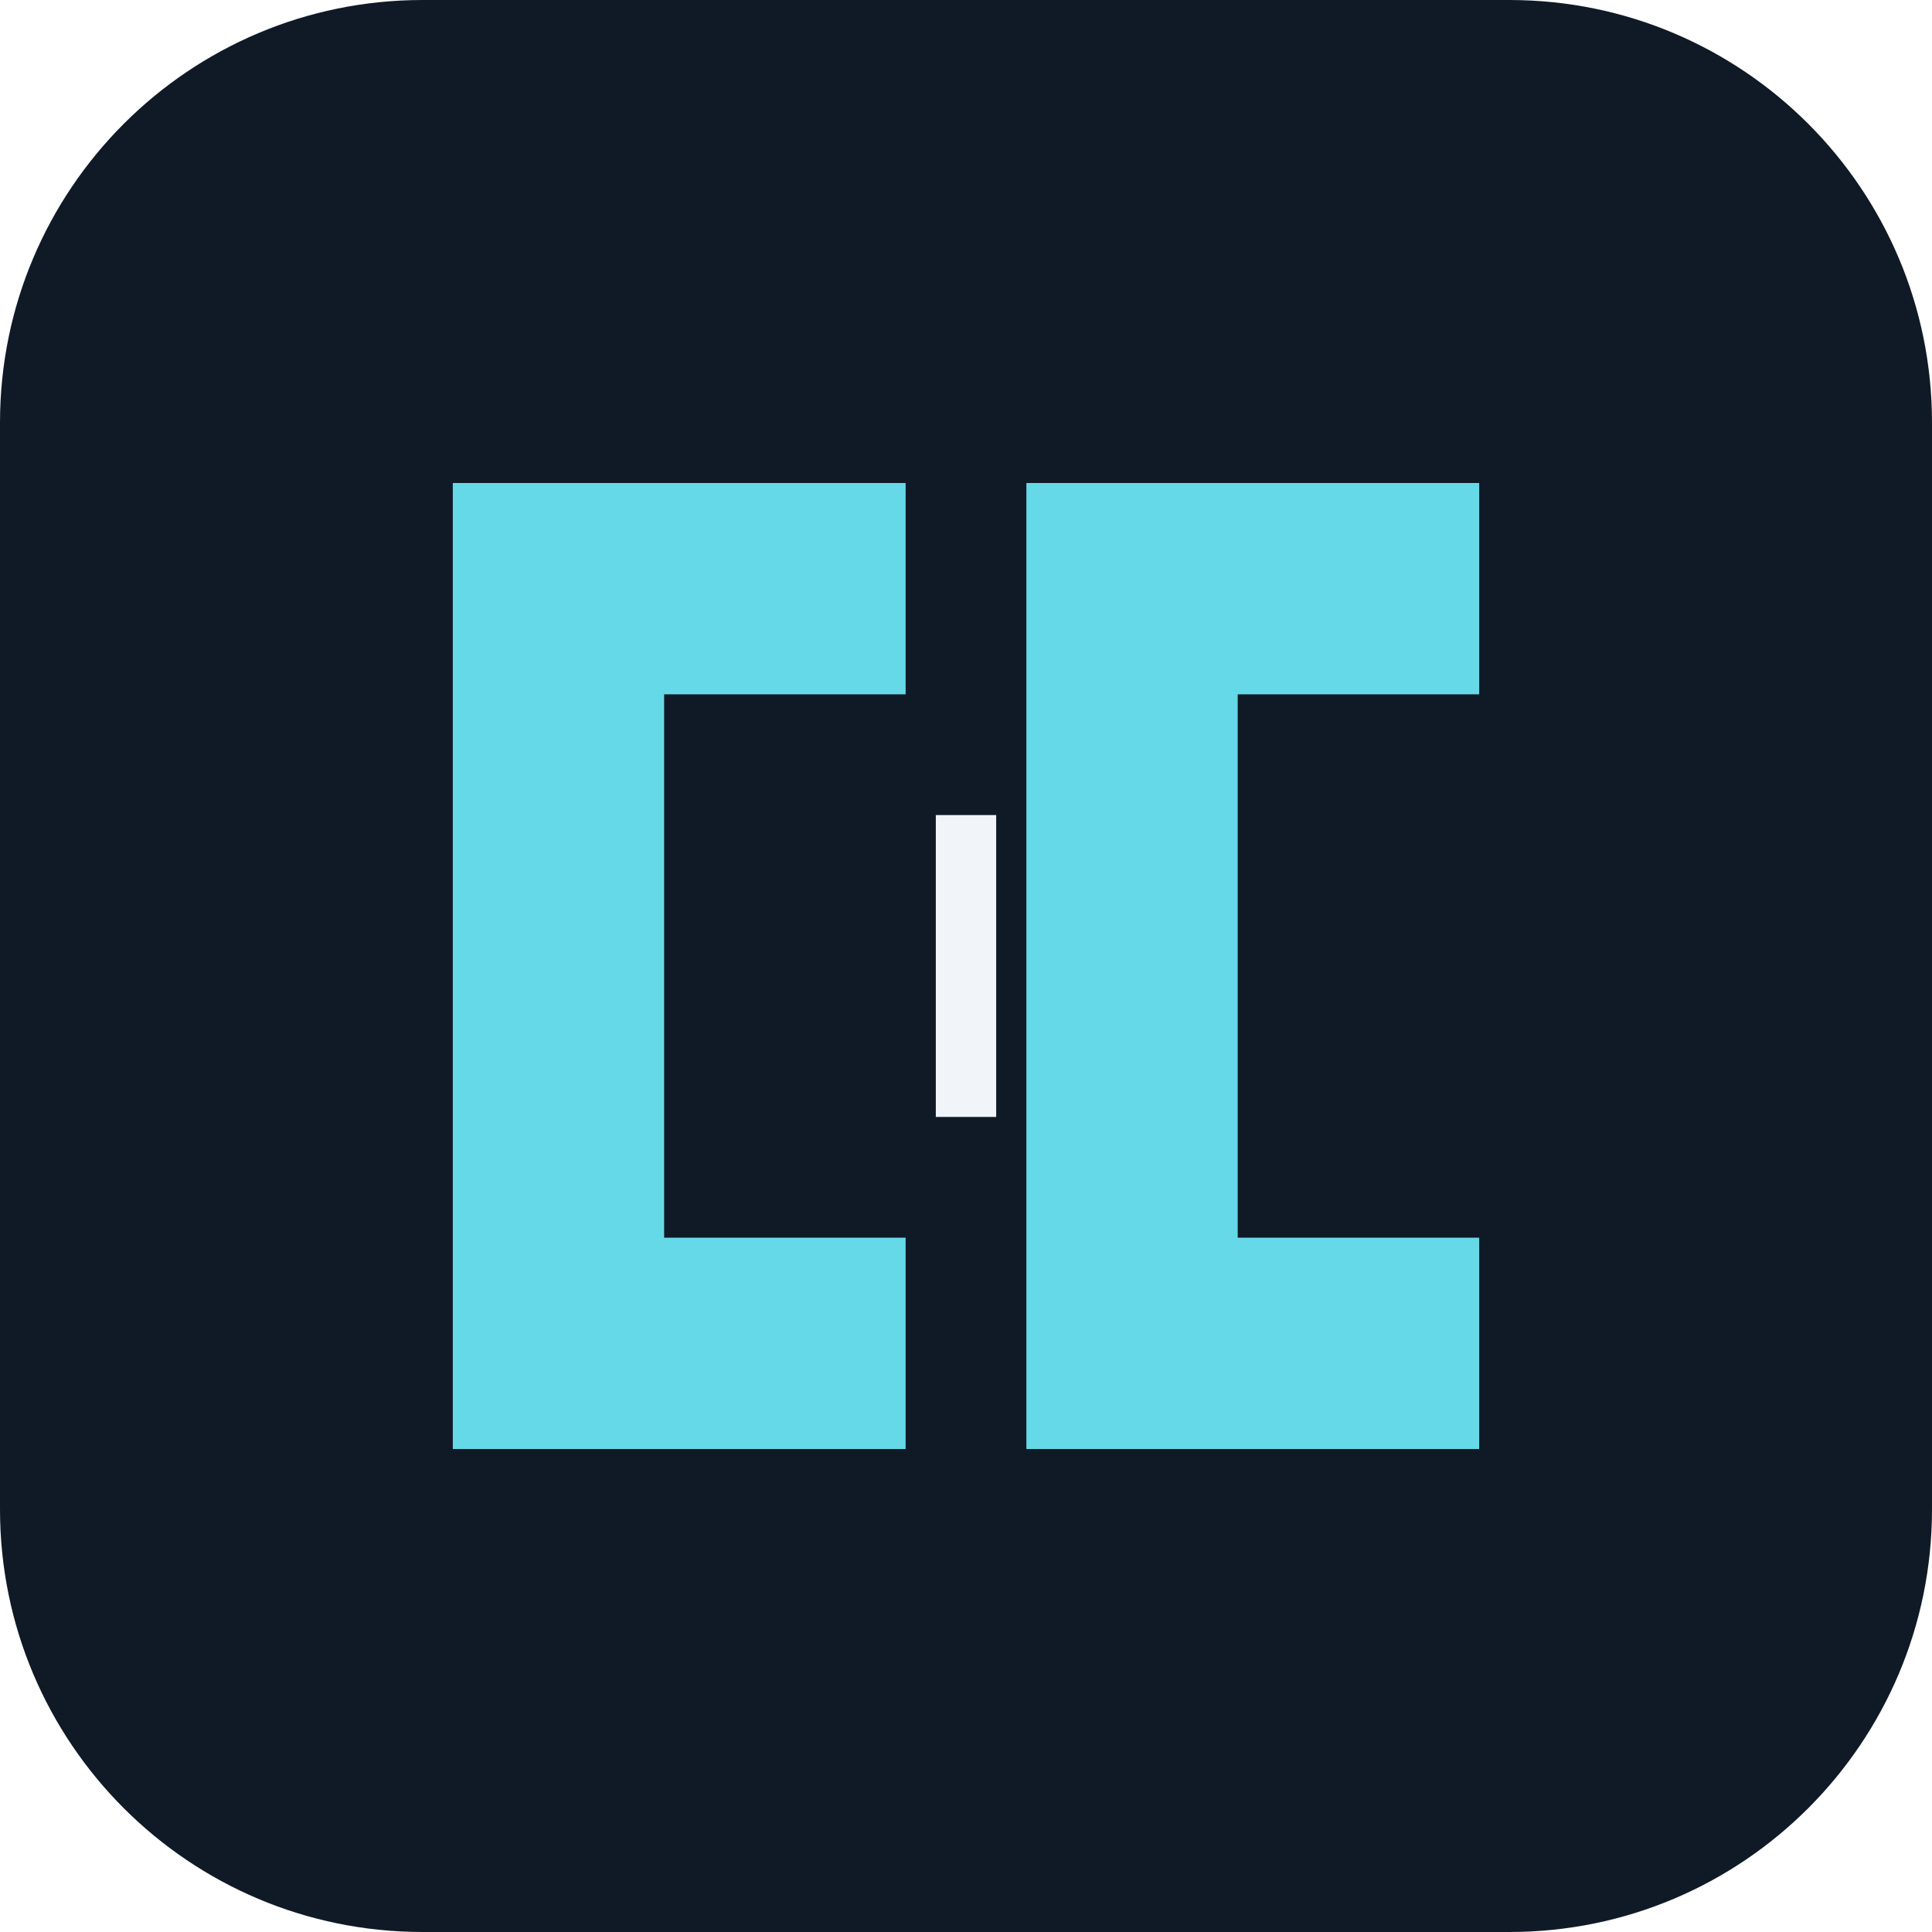
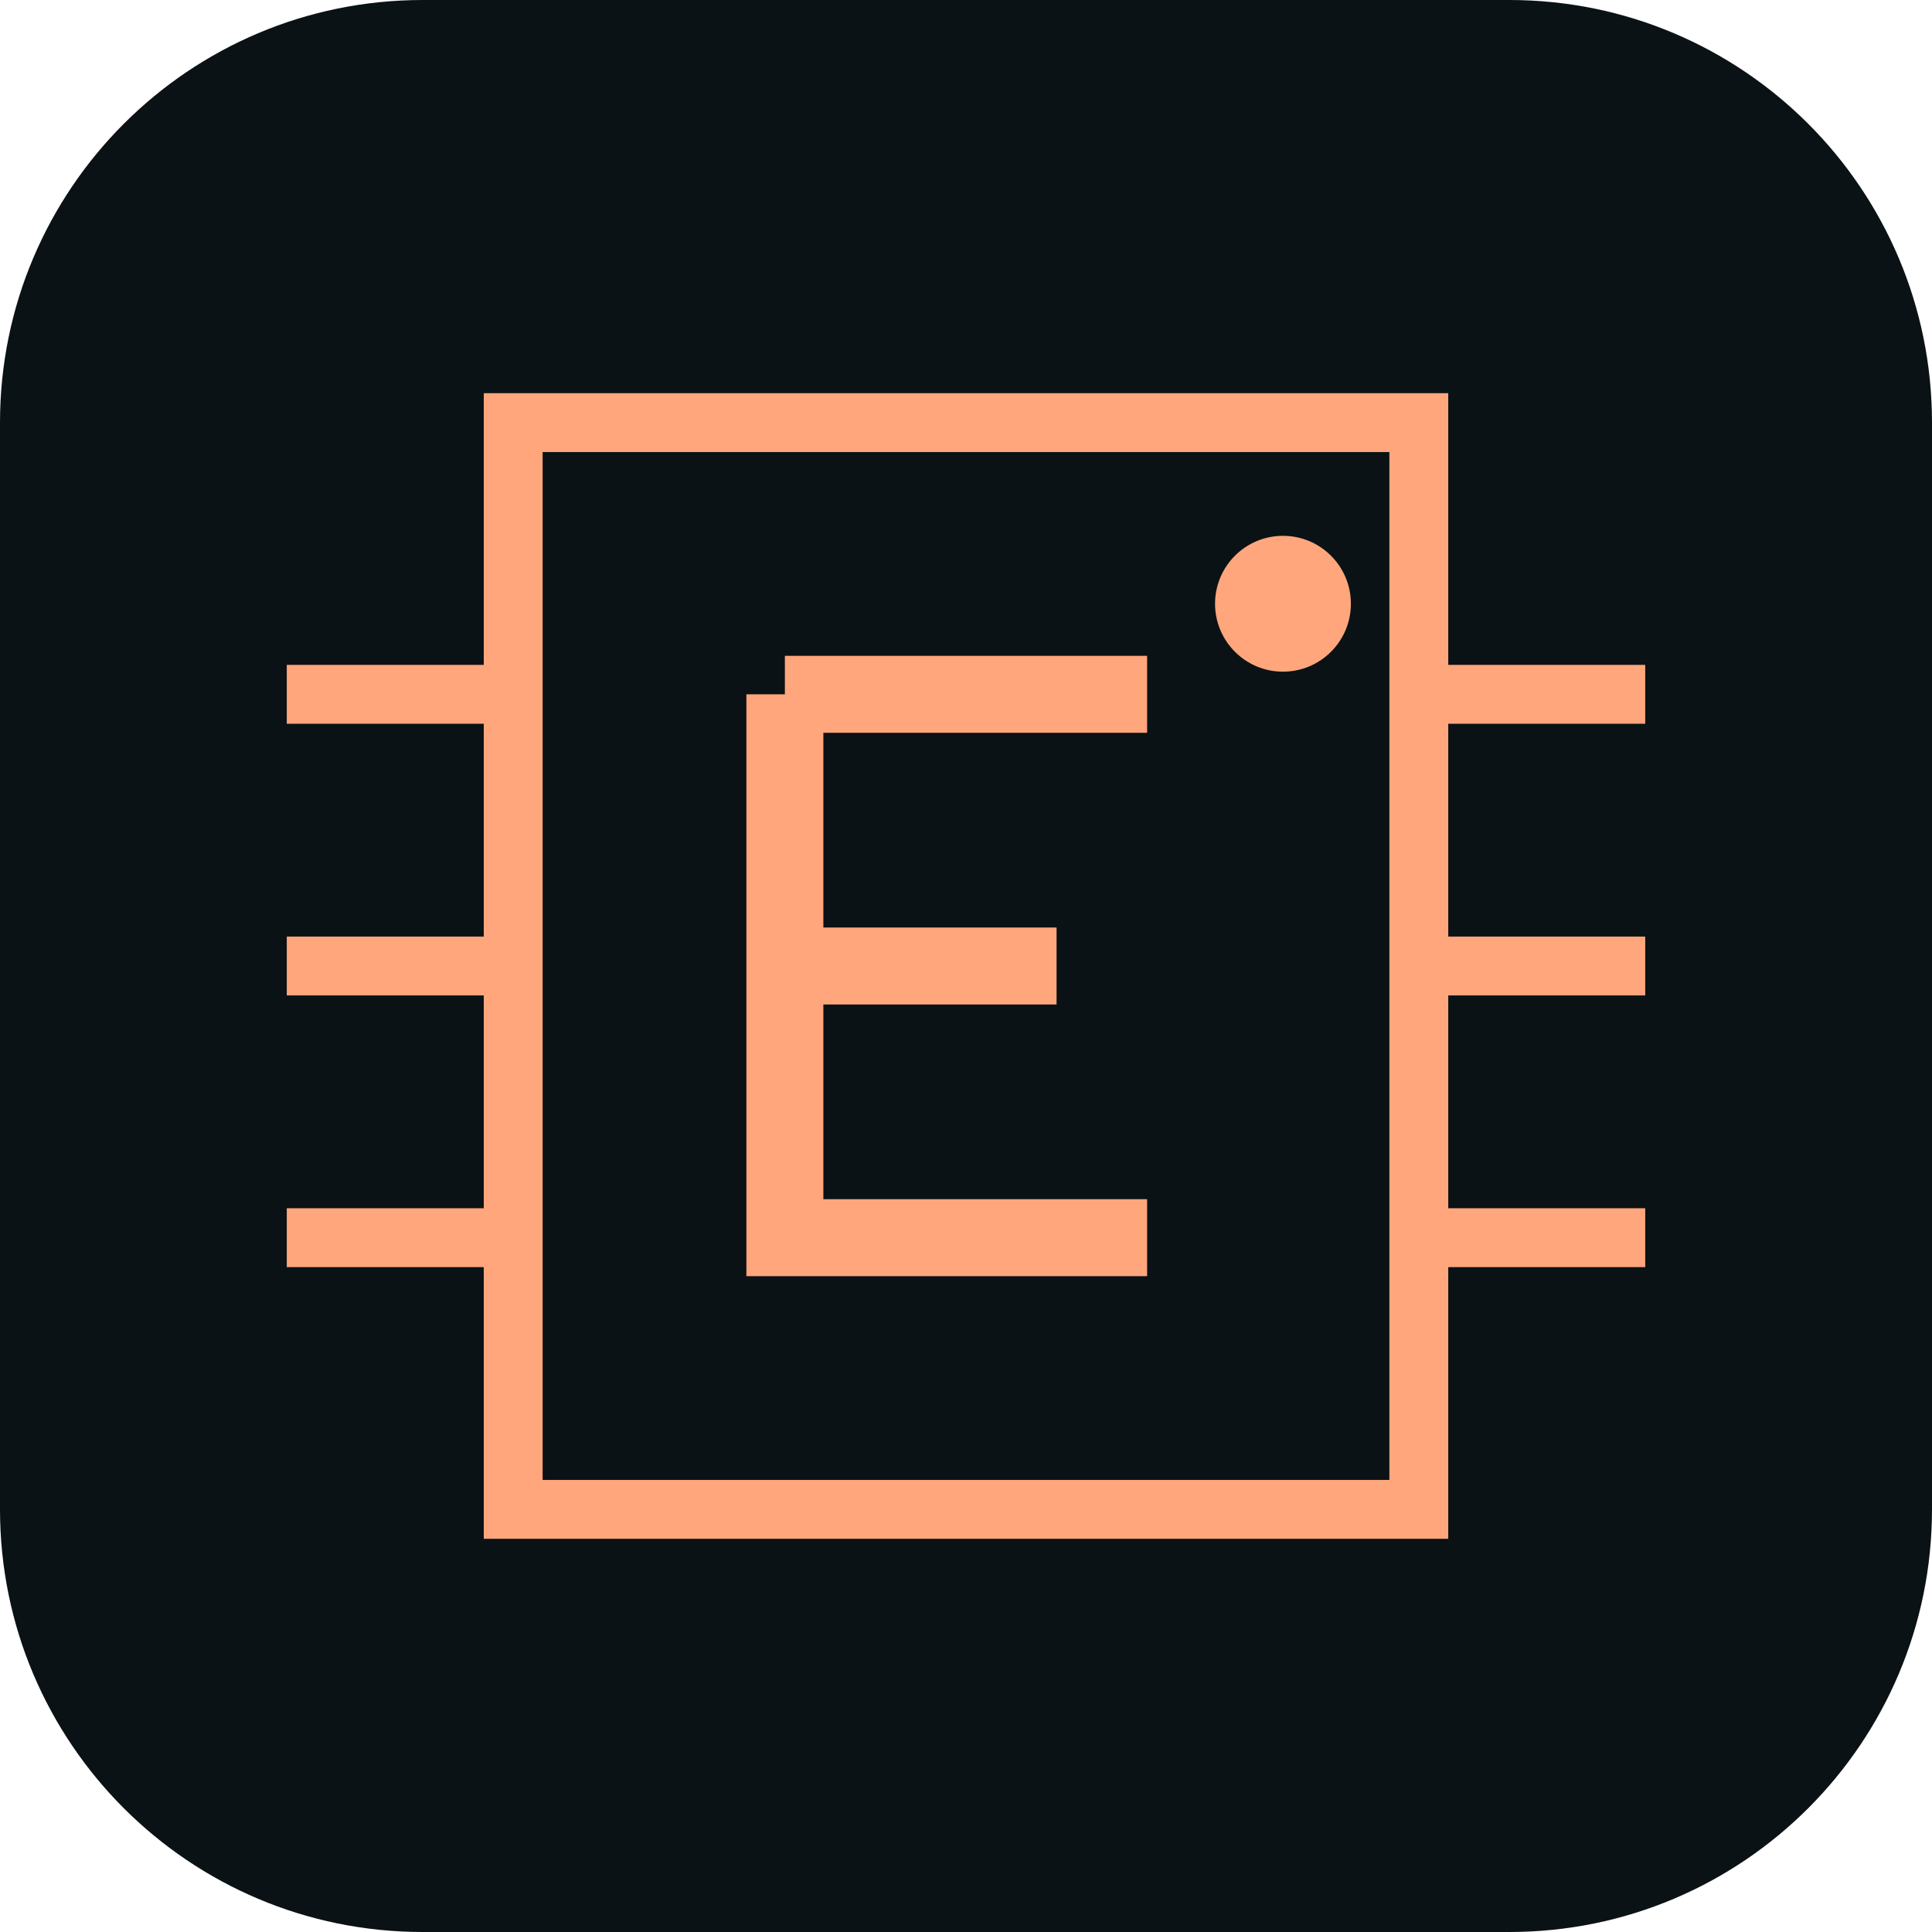
<svg xmlns="http://www.w3.org/2000/svg" viewBox="0 0 64 64">
-   <rect width="64" height="64" rx="14" fill="#101a27" />
-   <path d="M15 16h15v7H22v18h8v7H15zM34 16h15v7h-8v18h8v7H34z" fill="#66d9e8" />
-   <path d="M31 27h2v10h-2z" fill="#f1f5f9" />
+   <rect width="64" height="64" rx="14" fill="#0b1215" />
+   <g transform="translate(8 8) scale(1.5)" fill="none" stroke="#ffa67d">
+     <path d="M6 4h20v24H6V4Z" stroke-width="1.3" />
+     <path d="M12 10h8m-8 6h6m-6-6v12h8" stroke-width="1.7" />
+     <path d="M1 10h5m-5 6h5m-5 6h5m20-12h5m-5 6h5m-5 6h5" stroke-width="1.3" />
+     <circle cx="23" cy="8" r="1.5" fill="#ffa67d" stroke="none" />
+   </g>
</svg>
